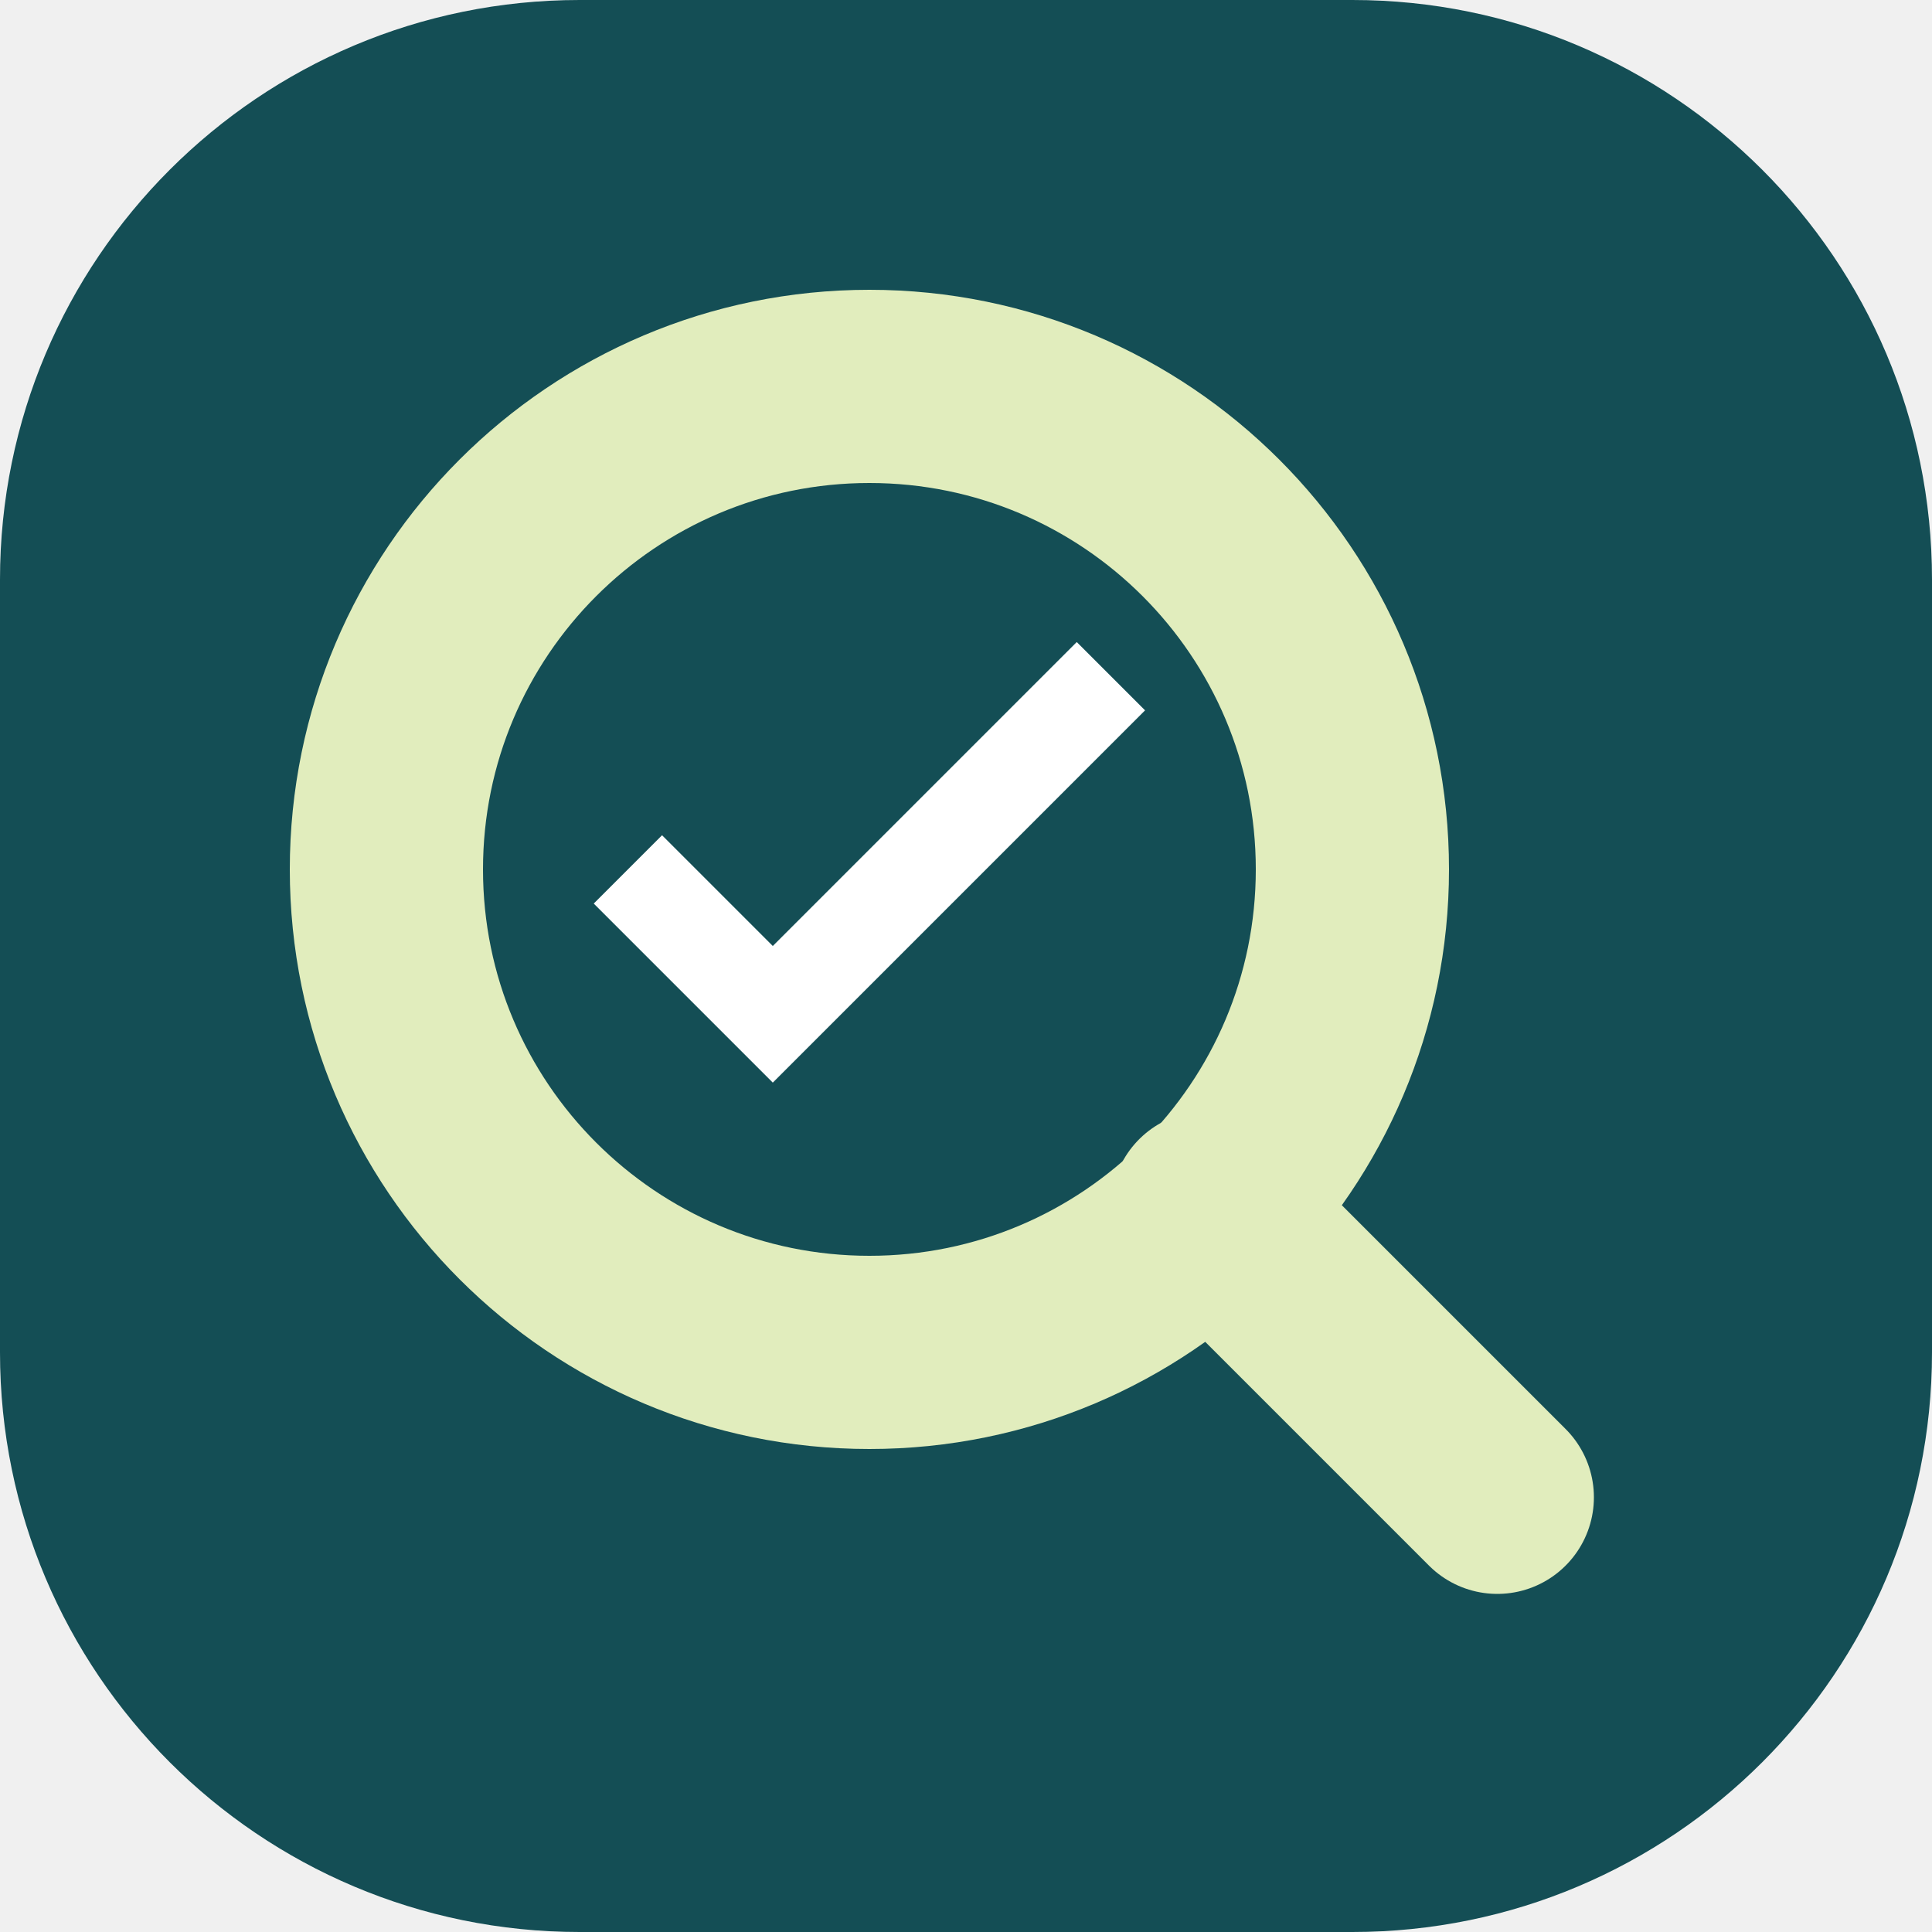
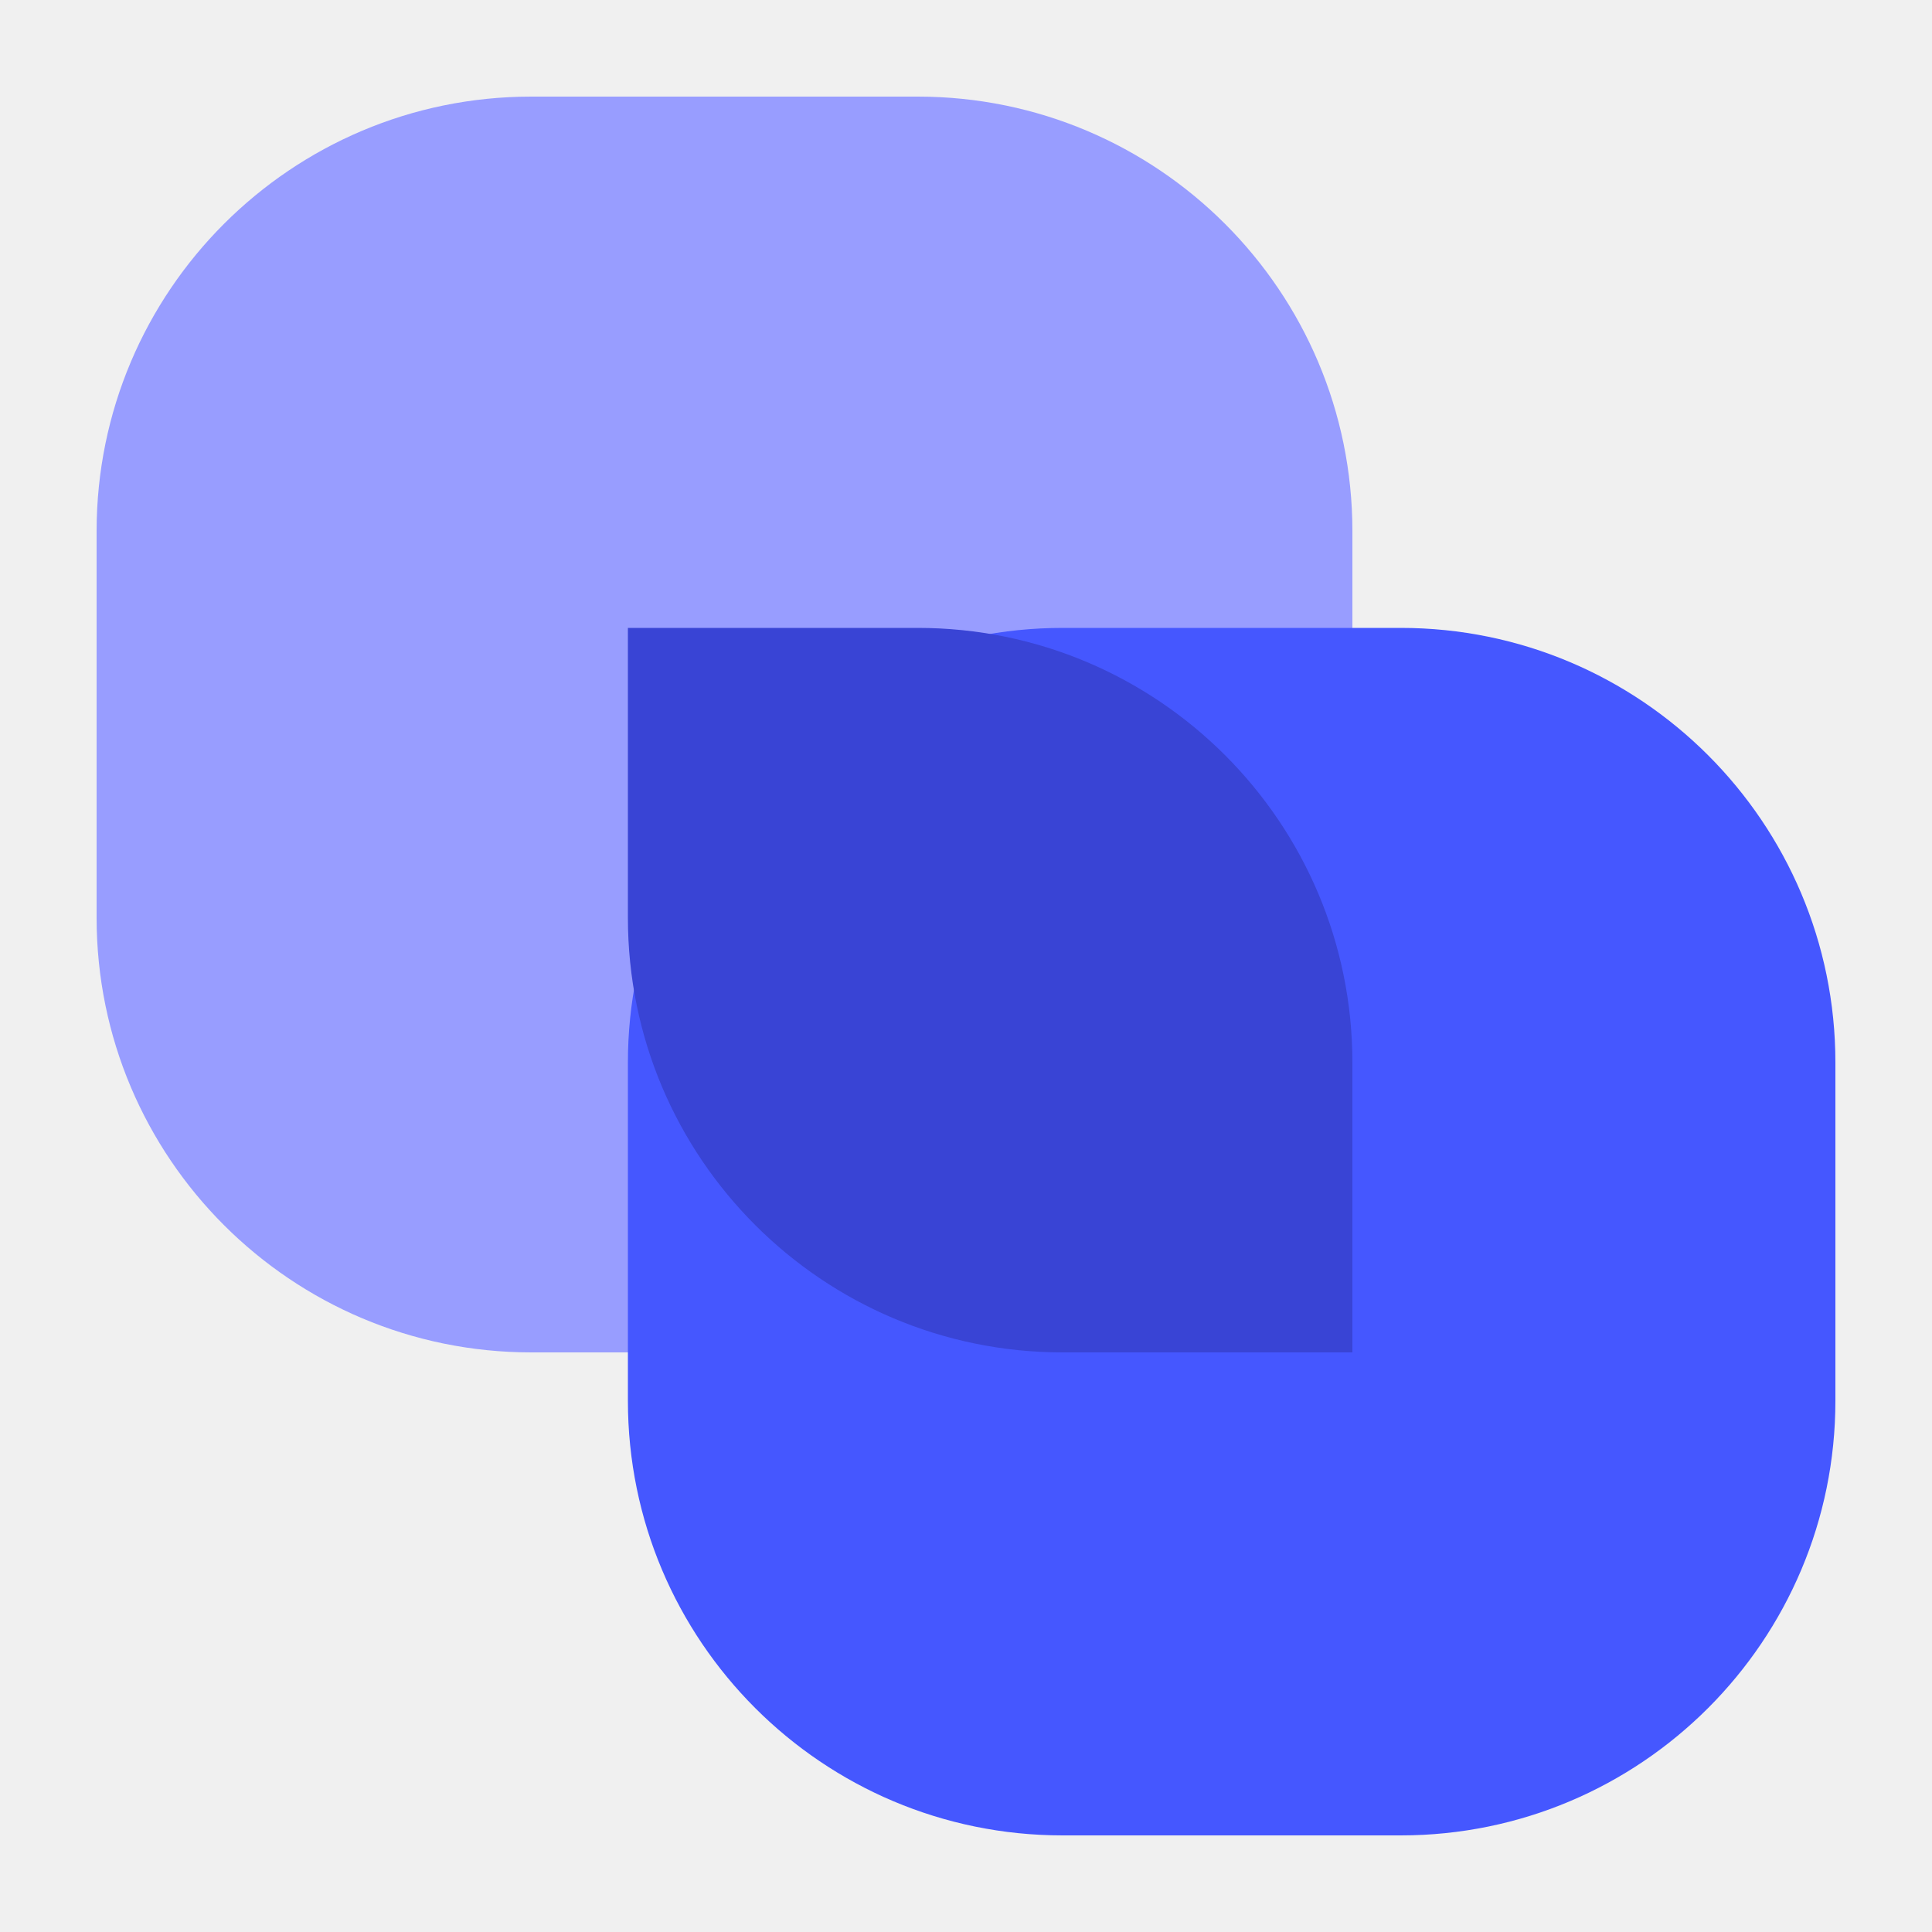
<svg xmlns="http://www.w3.org/2000/svg" viewBox="0 0 40 40">
-   <rect width="40" height="40" rx="12" fill="#144e55" />
-   <circle cx="18" cy="18" r="10" fill="none" stroke="#e1edbd" stroke-width="4" />
-   <path d="m25 25 6 6" stroke="#e1edbd" stroke-width="4" stroke-linecap="round" />
-   <path d="m13 18 3 3 7-7" fill="none" stroke="#fff" stroke-width="2" />
+   <rect x="2" y="2" width="26" height="26" rx="9" fill="#989dff" />
+   <rect x="13" y="13" width="25" height="25" rx="9" fill="#4557ff" />
+   <path d="M13 13h6a9 9 0 0 1 9 9v6h-6a9 9 0 0 1-9-9z" fill="#3944d5" />
</svg>
